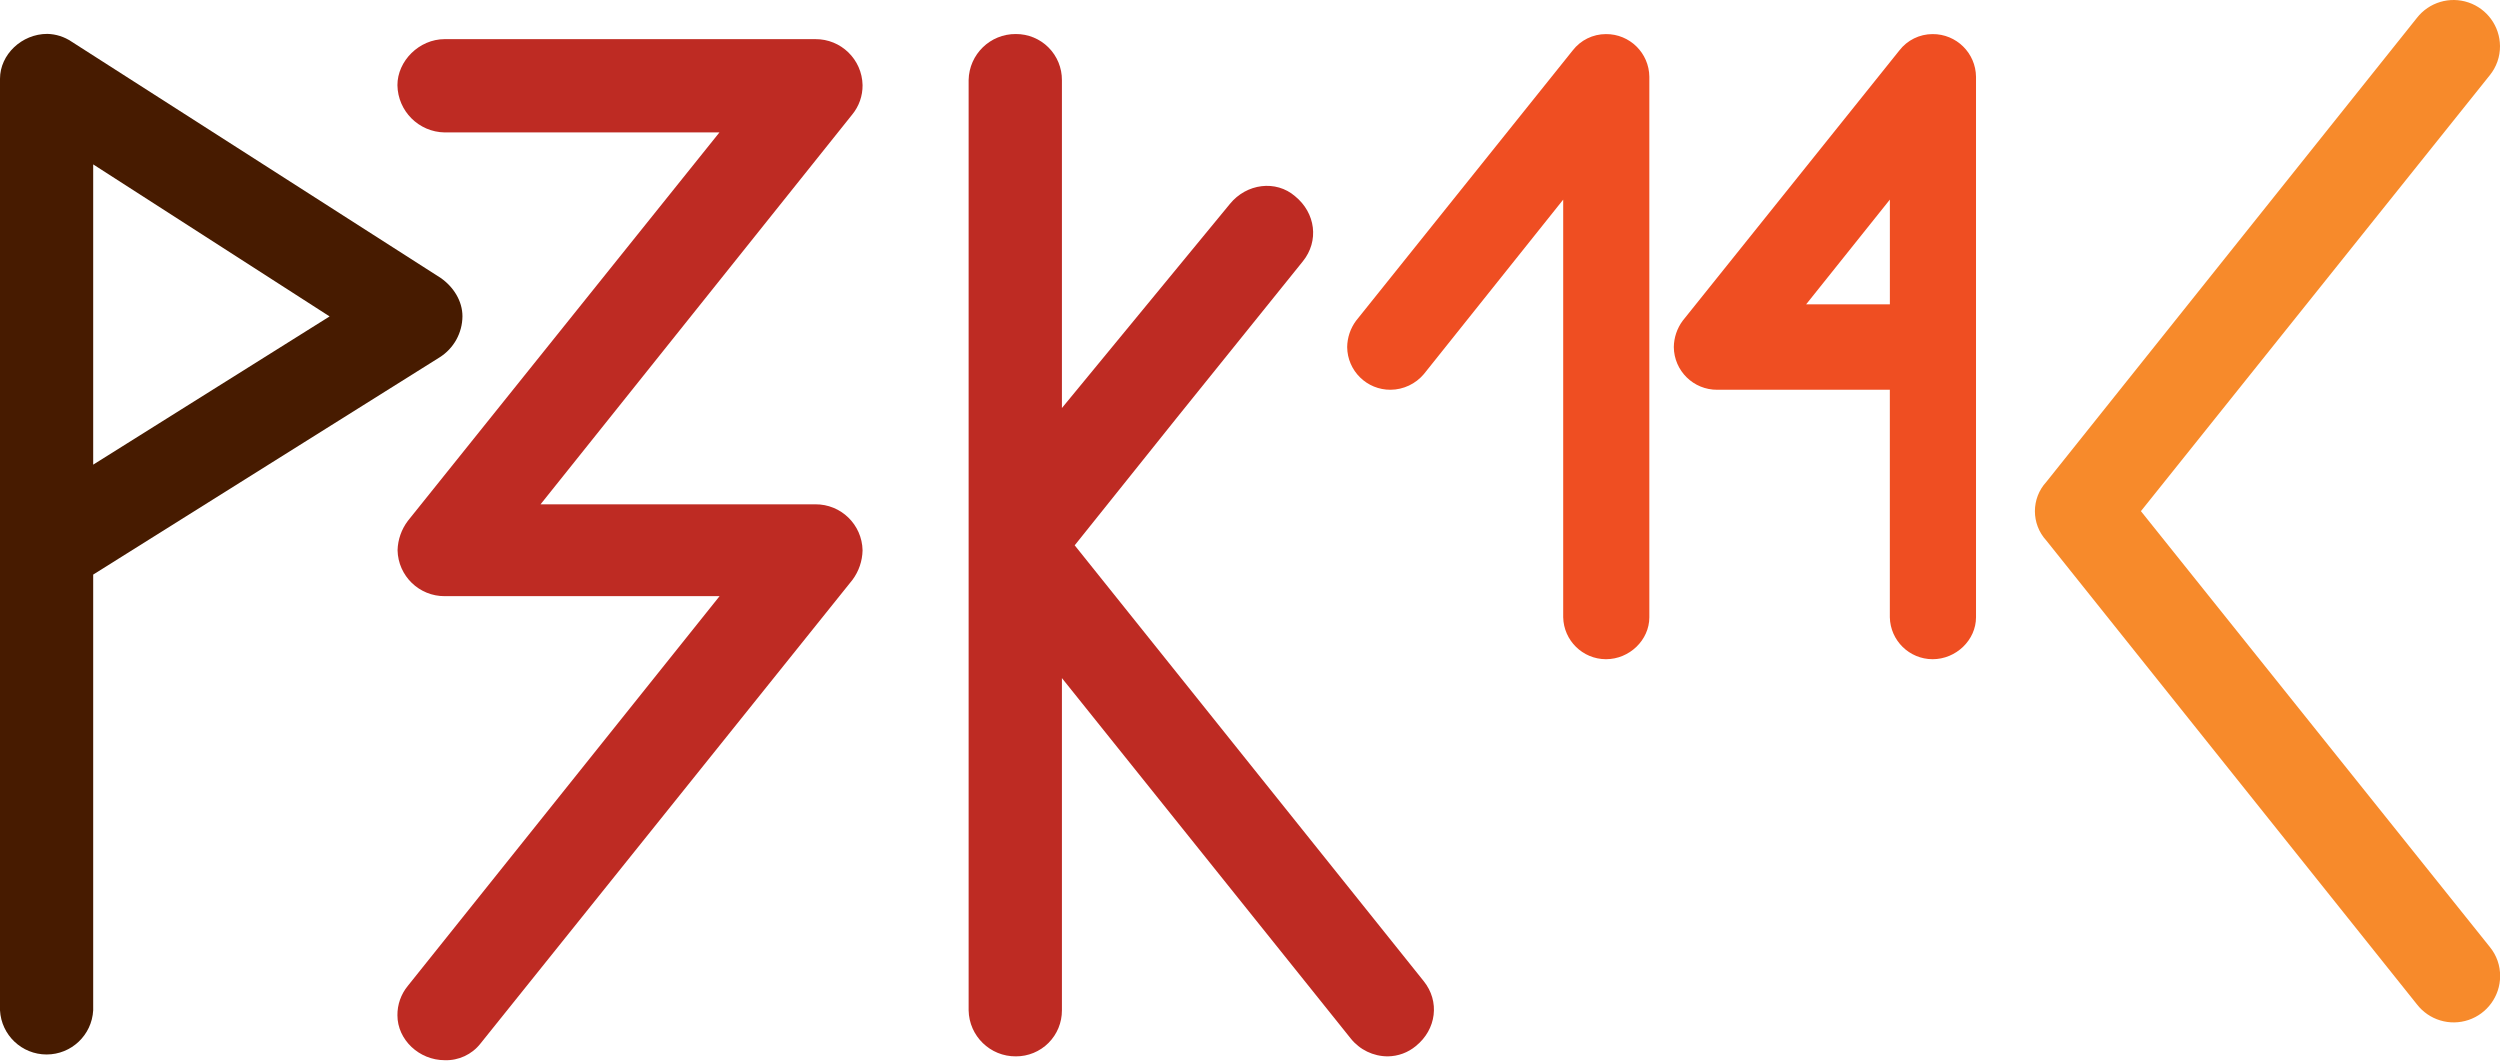
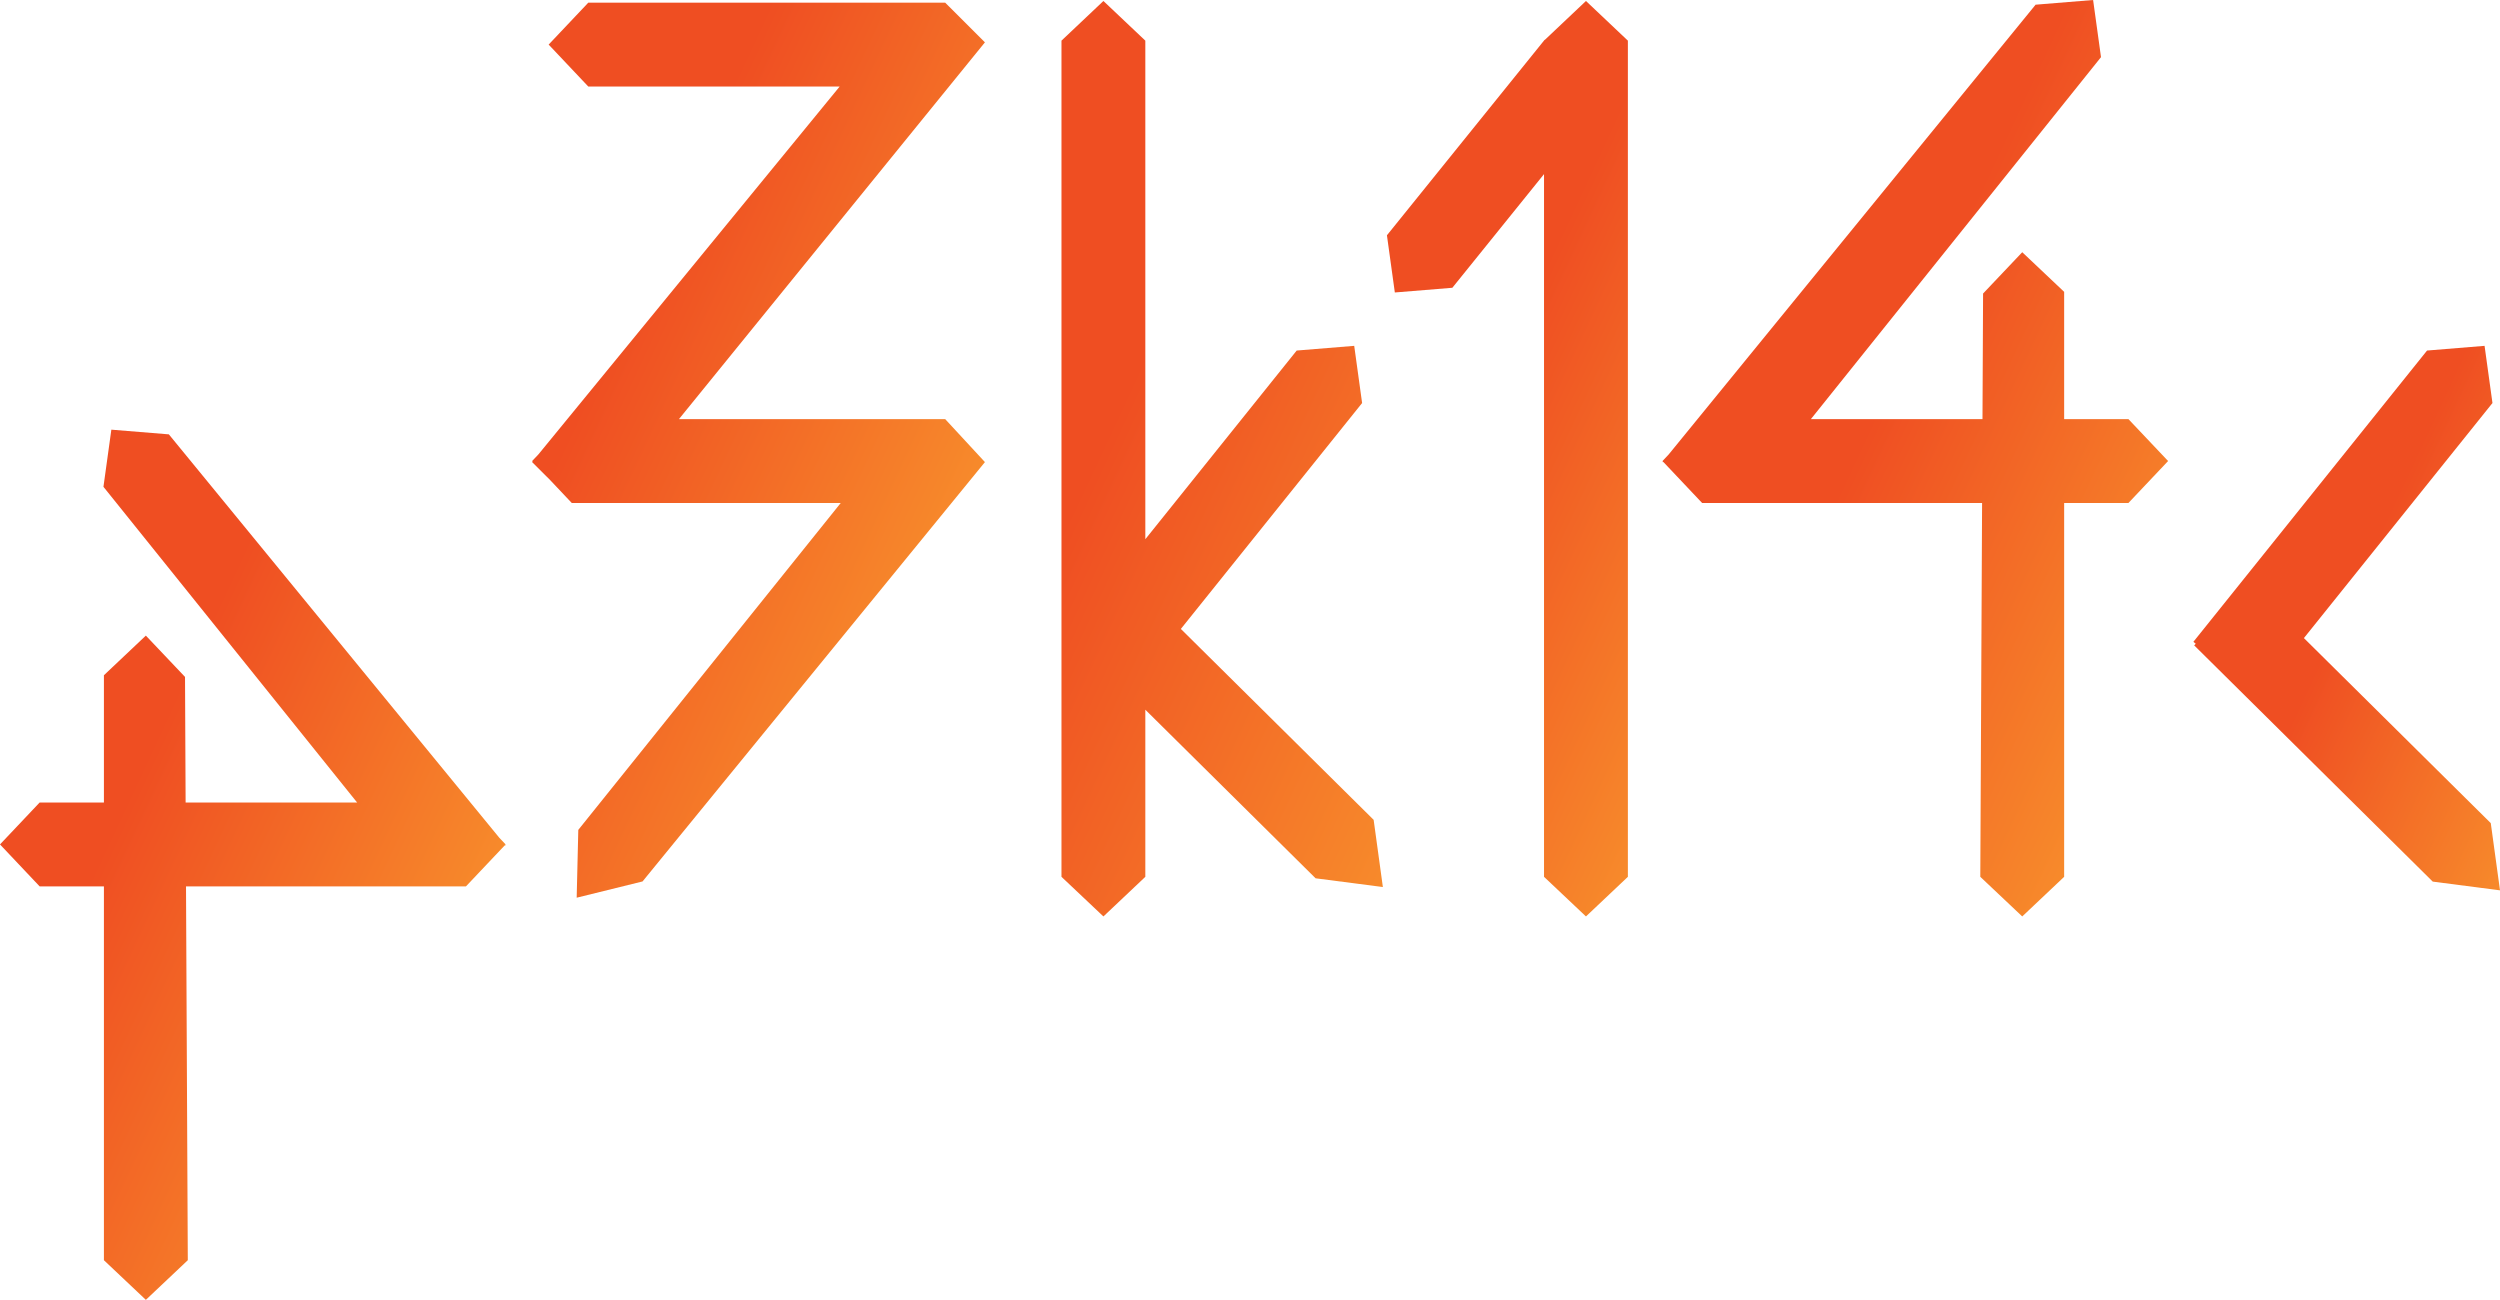
- <svg xmlns="http://www.w3.org/2000/svg" viewBox="0 0 724.35 307.18">
+ <svg xmlns="http://www.w3.org/2000/svg" xmlns:xlink="http://www.w3.org/1999/xlink" viewBox="0 0 756.4 393.28">
  <defs>
-     <style>.a{fill:#471b00;}.b{fill:#be2b23;}.c{fill:#ef4e22;}.d{fill:#f78a2b;}</style>
+     <style>.a{fill:url(#a);}.b{fill:url(#b);}.c{fill:url(#c);}.d{fill:url(#d);}.e{fill:url(#e);}.f{fill:url(#f);}</style>
+     <linearGradient id="a" x1="287.27" y1="162.81" x2="130.47" y2="89.69" gradientUnits="userSpaceOnUse">
+       <stop offset="0" stop-color="#f78a2b" />
+       <stop offset="0.68" stop-color="#ef4e22" />
+     </linearGradient>
+     <linearGradient id="b" x1="538.72" y1="166.25" x2="404.49" y2="103.65" xlink:href="#a" />
+     <linearGradient id="c" x1="452.94" y1="194.33" x2="274.98" y2="111.34" xlink:href="#a" />
+     <linearGradient id="d" x1="672.69" y1="162.01" x2="524.68" y2="93" xlink:href="#a" />
+     <linearGradient id="e" x1="131.65" y1="301.54" x2="-14.52" y2="233.38" xlink:href="#a" />
+     <linearGradient id="f" x1="786.22" y1="205.43" x2="681.22" y2="156.47" xlink:href="#a" />
  </defs>
-   <path class="a" d="M127.37,103.54,27,166.48V292.74a13.52,13.52,0,0,1-27,0V22.82c0-7,6.29-13,13.7-13a13.08,13.08,0,0,1,7,2.22l107,68.5c3.7,2.59,6.29,6.67,6.29,11.11A14.16,14.16,0,0,1,127.37,103.54ZM27,47.63v87l68.5-42.95Z" />
-   <path class="b" d="M247,168,139.21,302.36a12.6,12.6,0,0,1-10.36,4.82c-7.41,0-13.7-5.93-13.7-13a13.22,13.22,0,0,1,3-8.52l90.34-112.93h-79.6a13.59,13.59,0,0,1-13.7-13.32,14.83,14.83,0,0,1,3-8.52L208.45,38.37h-79.6a13.91,13.91,0,0,1-13.7-13.7c0-7,6.29-13.33,13.7-13.33H236.22a13.59,13.59,0,0,1,13.7,13.33,13.2,13.2,0,0,1-3,8.52L156.62,146.12h79.6a13.59,13.59,0,0,1,13.7,13.33A14.82,14.82,0,0,1,247,168Z" />
-   <path class="b" d="M412.46,284.22,311.38,158l29.72-37.12,36.36-45.13c4.81-5.93,3.7-14.07-2.22-18.89-5.56-4.81-14.07-3.7-18.89,2.23l-48.67,59.13v-95A13.28,13.28,0,0,0,294.35,9.86a13.59,13.59,0,0,0-13.7,13.33V292.74a13.59,13.59,0,0,0,13.7,13.33,13.28,13.28,0,0,0,13.33-13.33V196.47l83.67,104.41a13.72,13.72,0,0,0,10.74,5.19,12.91,12.91,0,0,0,8.15-3C416.16,298.29,417.27,290.15,412.46,284.22Z" />
-   <path class="c" d="M465.3,9.88a12.16,12.16,0,0,0-9.64,4.75L392.91,92.92a13.13,13.13,0,0,0-2.58,7.64,12.49,12.49,0,0,0,12.58,12.37,12.76,12.76,0,0,0,9.64-4.54l40.37-50.55v121A12.43,12.43,0,0,0,465.3,191c6.82,0,12.58-5.56,12.58-12.15V22.25A12.49,12.49,0,0,0,465.3,9.88Z" />
-   <path class="c" d="M559.94,9.88a12.15,12.15,0,0,0-9.63,4.75L487.55,92.92a13.13,13.13,0,0,0-2.58,7.64,12.5,12.5,0,0,0,12.59,12.37h50v65.93A12.42,12.42,0,0,0,559.94,191c6.82,0,12.59-5.56,12.59-12.15V22.25A12.5,12.5,0,0,0,559.94,9.88ZM547.57,57.83V88.18H523.31Z" />
-   <path class="d" d="M620.31,148.1,721.39,274.36a13.2,13.2,0,0,1,3,8.52A13.46,13.46,0,0,1,700.28,291L592.91,156.62a12.55,12.55,0,0,1,0-17L700.28,5.18a13.46,13.46,0,0,1,24.07,8.15,13.24,13.24,0,0,1-3,8.52Z" />
+   <polygon class="a" points="285.98 0.81 177.99 0.81 166 13.49 177.99 26.18 254.05 26.18 162.92 137.46 161 139.49 161.14 139.64 161 139.81 166.44 145.24 172.99 152.18 254.38 152.18 174.97 251.09 174.48 271.61 194.41 266.69 298 139.81 285.98 126.81 205.42 126.81 298 12.81 285.98 0.81" />
+   <polygon class="b" points="467.42 12.05 467.33 12.06 419.63 71.19 422.02 88.49 439.42 87.07 467.16 52.68 467.16 265.29 479.85 277.28 492.53 265.29 492.53 12.3 479.85 0.3 467.42 12.05" />
+   <polygon class="c" points="357.28 190.29 412.12 121.94 409.73 104.64 392.33 106.06 346.53 163.15 346.53 12.3 333.85 0.3 321.16 12.3 321.16 265.29 333.85 277.28 346.53 265.29 346.53 214.73 398.05 265.74 418.4 268.38 415.61 248.05 357.28 190.29" />
+   <polygon class="d" points="624.53 126.81 624.53 88.3 611.85 76.31 600 88.81 599.82 126.81 547.9 126.81 635.68 17.29 633.29 0 615.89 1.42 504.86 137.52 503 139.49 503.14 139.64 503 139.81 503.3 139.81 514.99 152.18 599.7 152.18 599.16 265.29 611.85 277.28 624.53 265.29 624.53 152.18 643.98 152.18 655.98 139.49 643.98 126.81 624.53 126.81" />
+   <polygon class="e" points="151.06 253.46 51.09 131.42 33.69 130 31.3 147.29 108.05 242.81 56.16 242.81 55.98 204.81 44.13 192.31 31.44 204.3 31.44 242.81 11.99 242.81 0 255.49 11.99 268.18 31.44 268.18 31.44 381.29 44.13 393.28 56.82 381.29 56.28 268.18 140.98 268.18 152.68 255.81 152.98 255.81 152.84 255.64 152.98 255.49 151.06 253.46" />
+   <polygon class="f" points="753.61 249.05 697.07 193.06 754.12 121.94 751.73 104.64 734.33 106.06 663.63 194.19 664.35 194.78 663.87 195.26 736.05 266.74 756.4 269.38 753.61 249.05" />
</svg>
